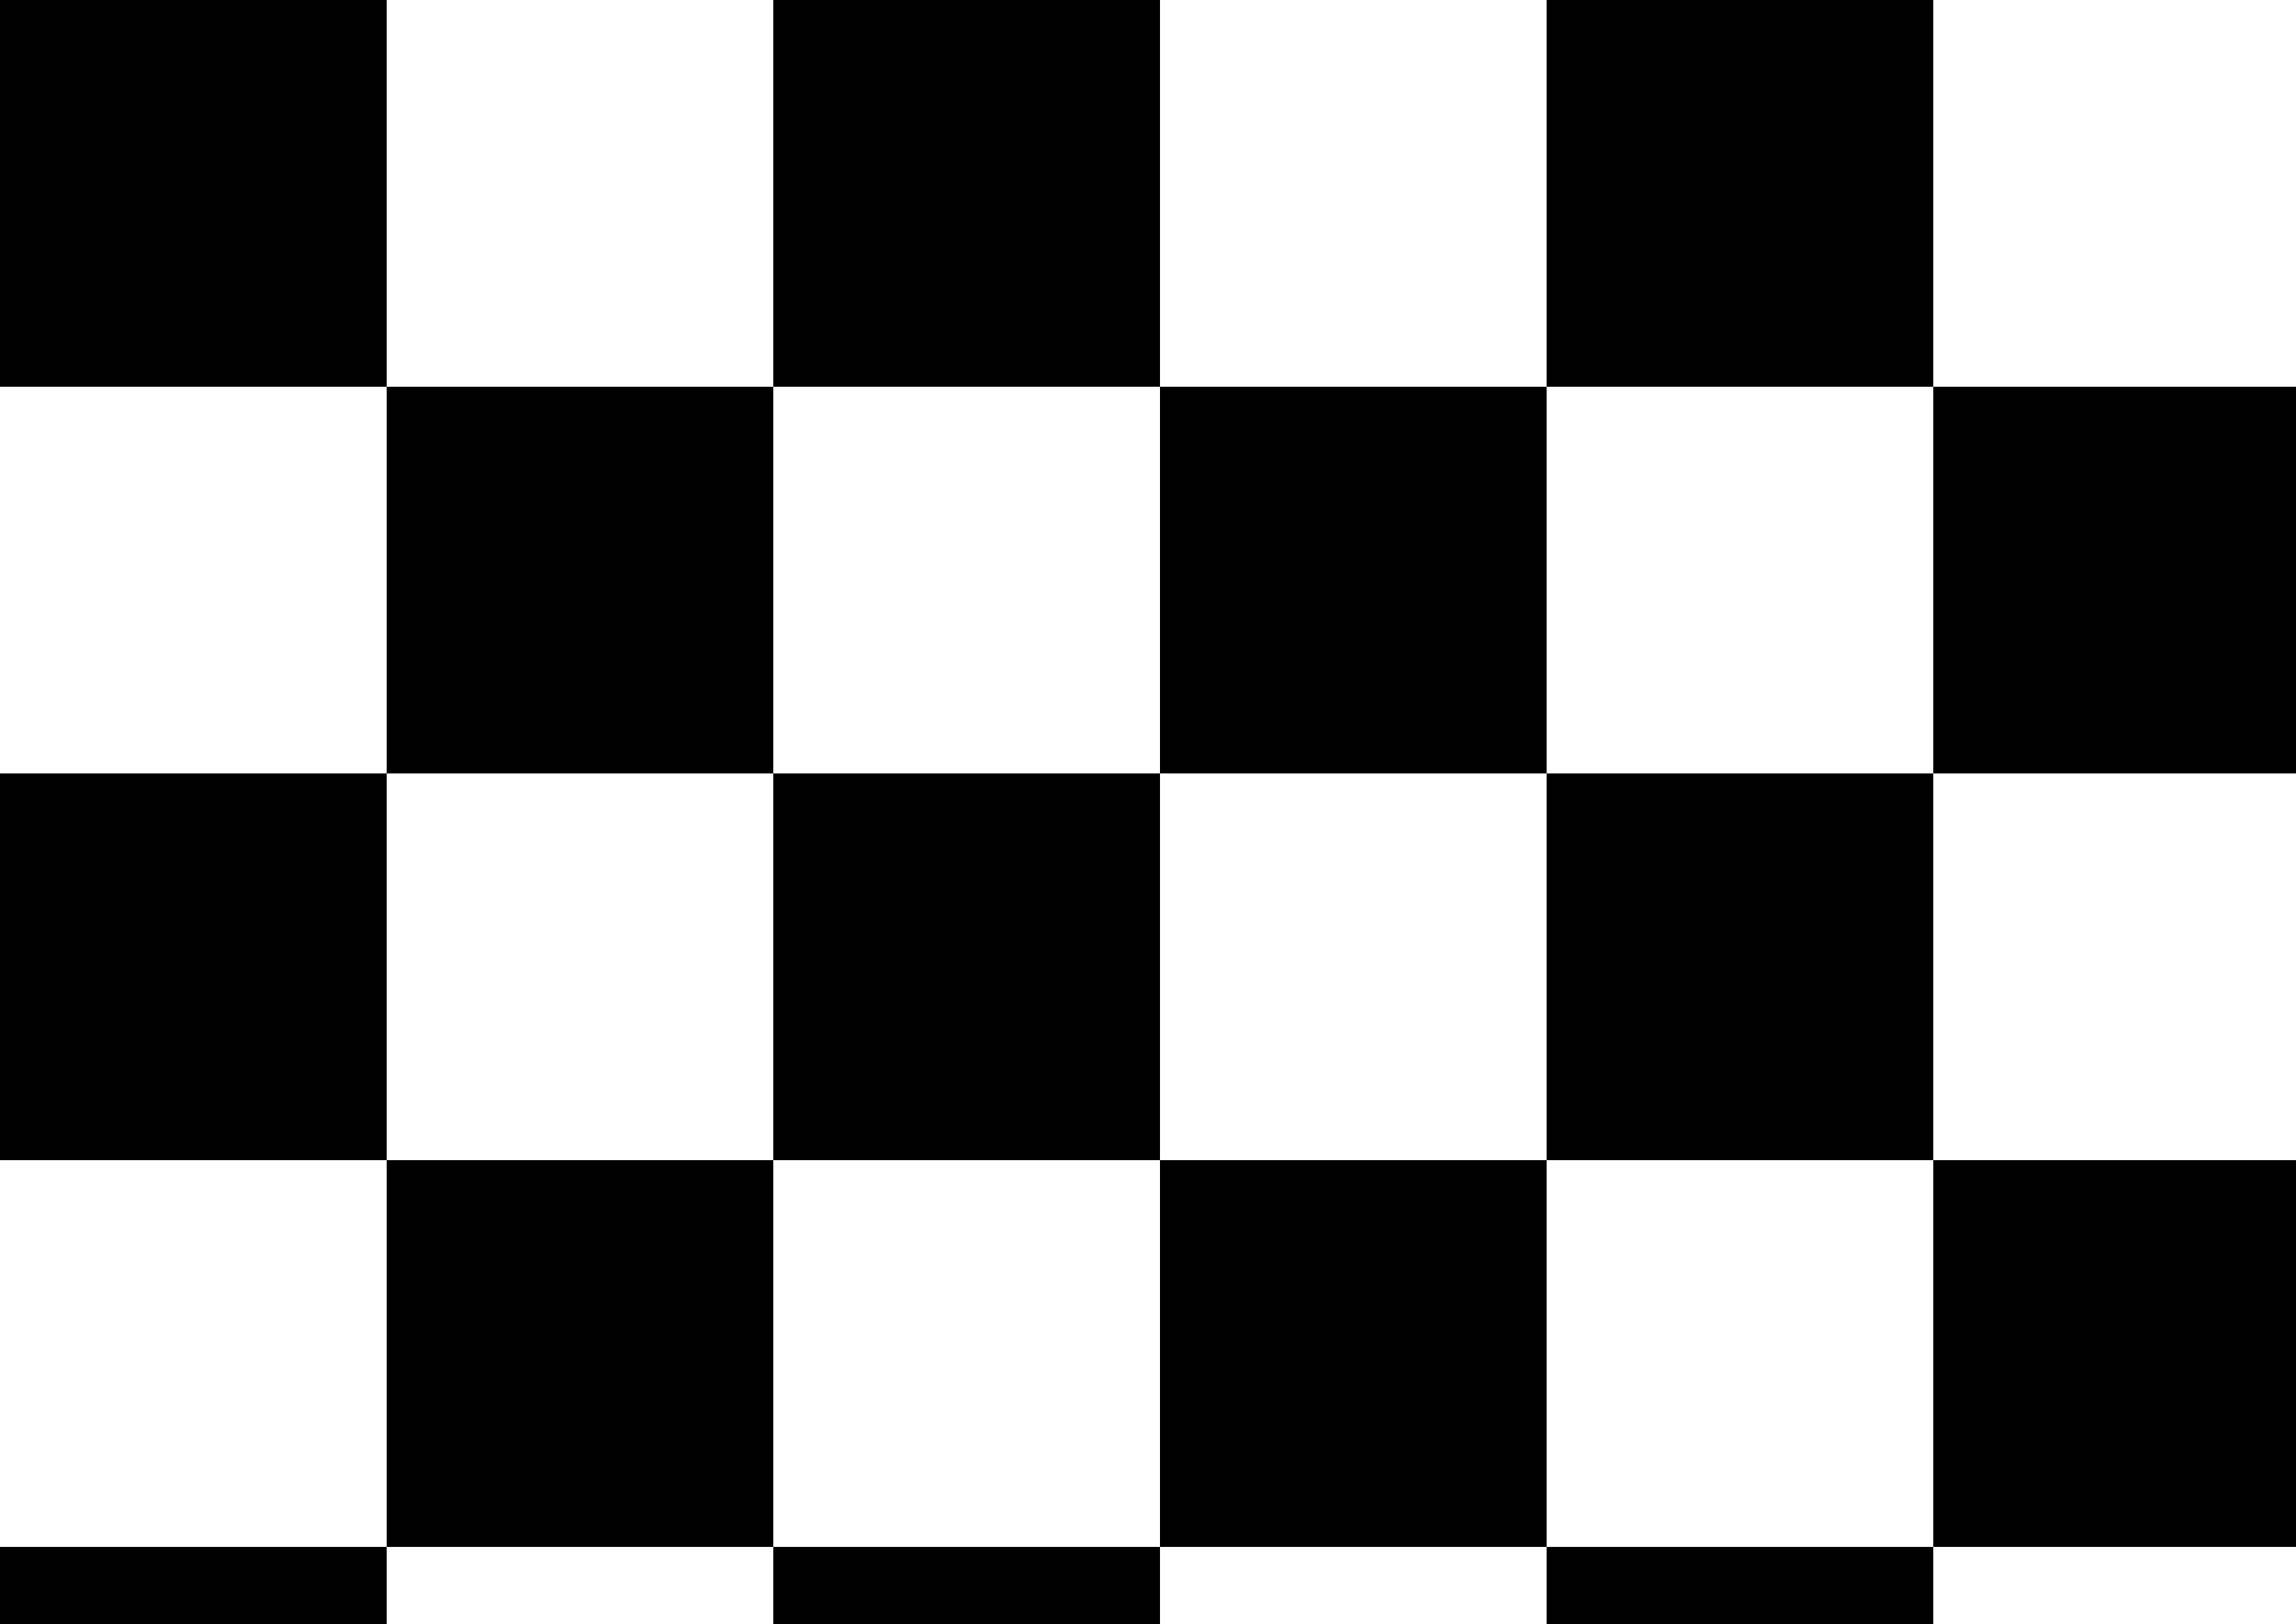
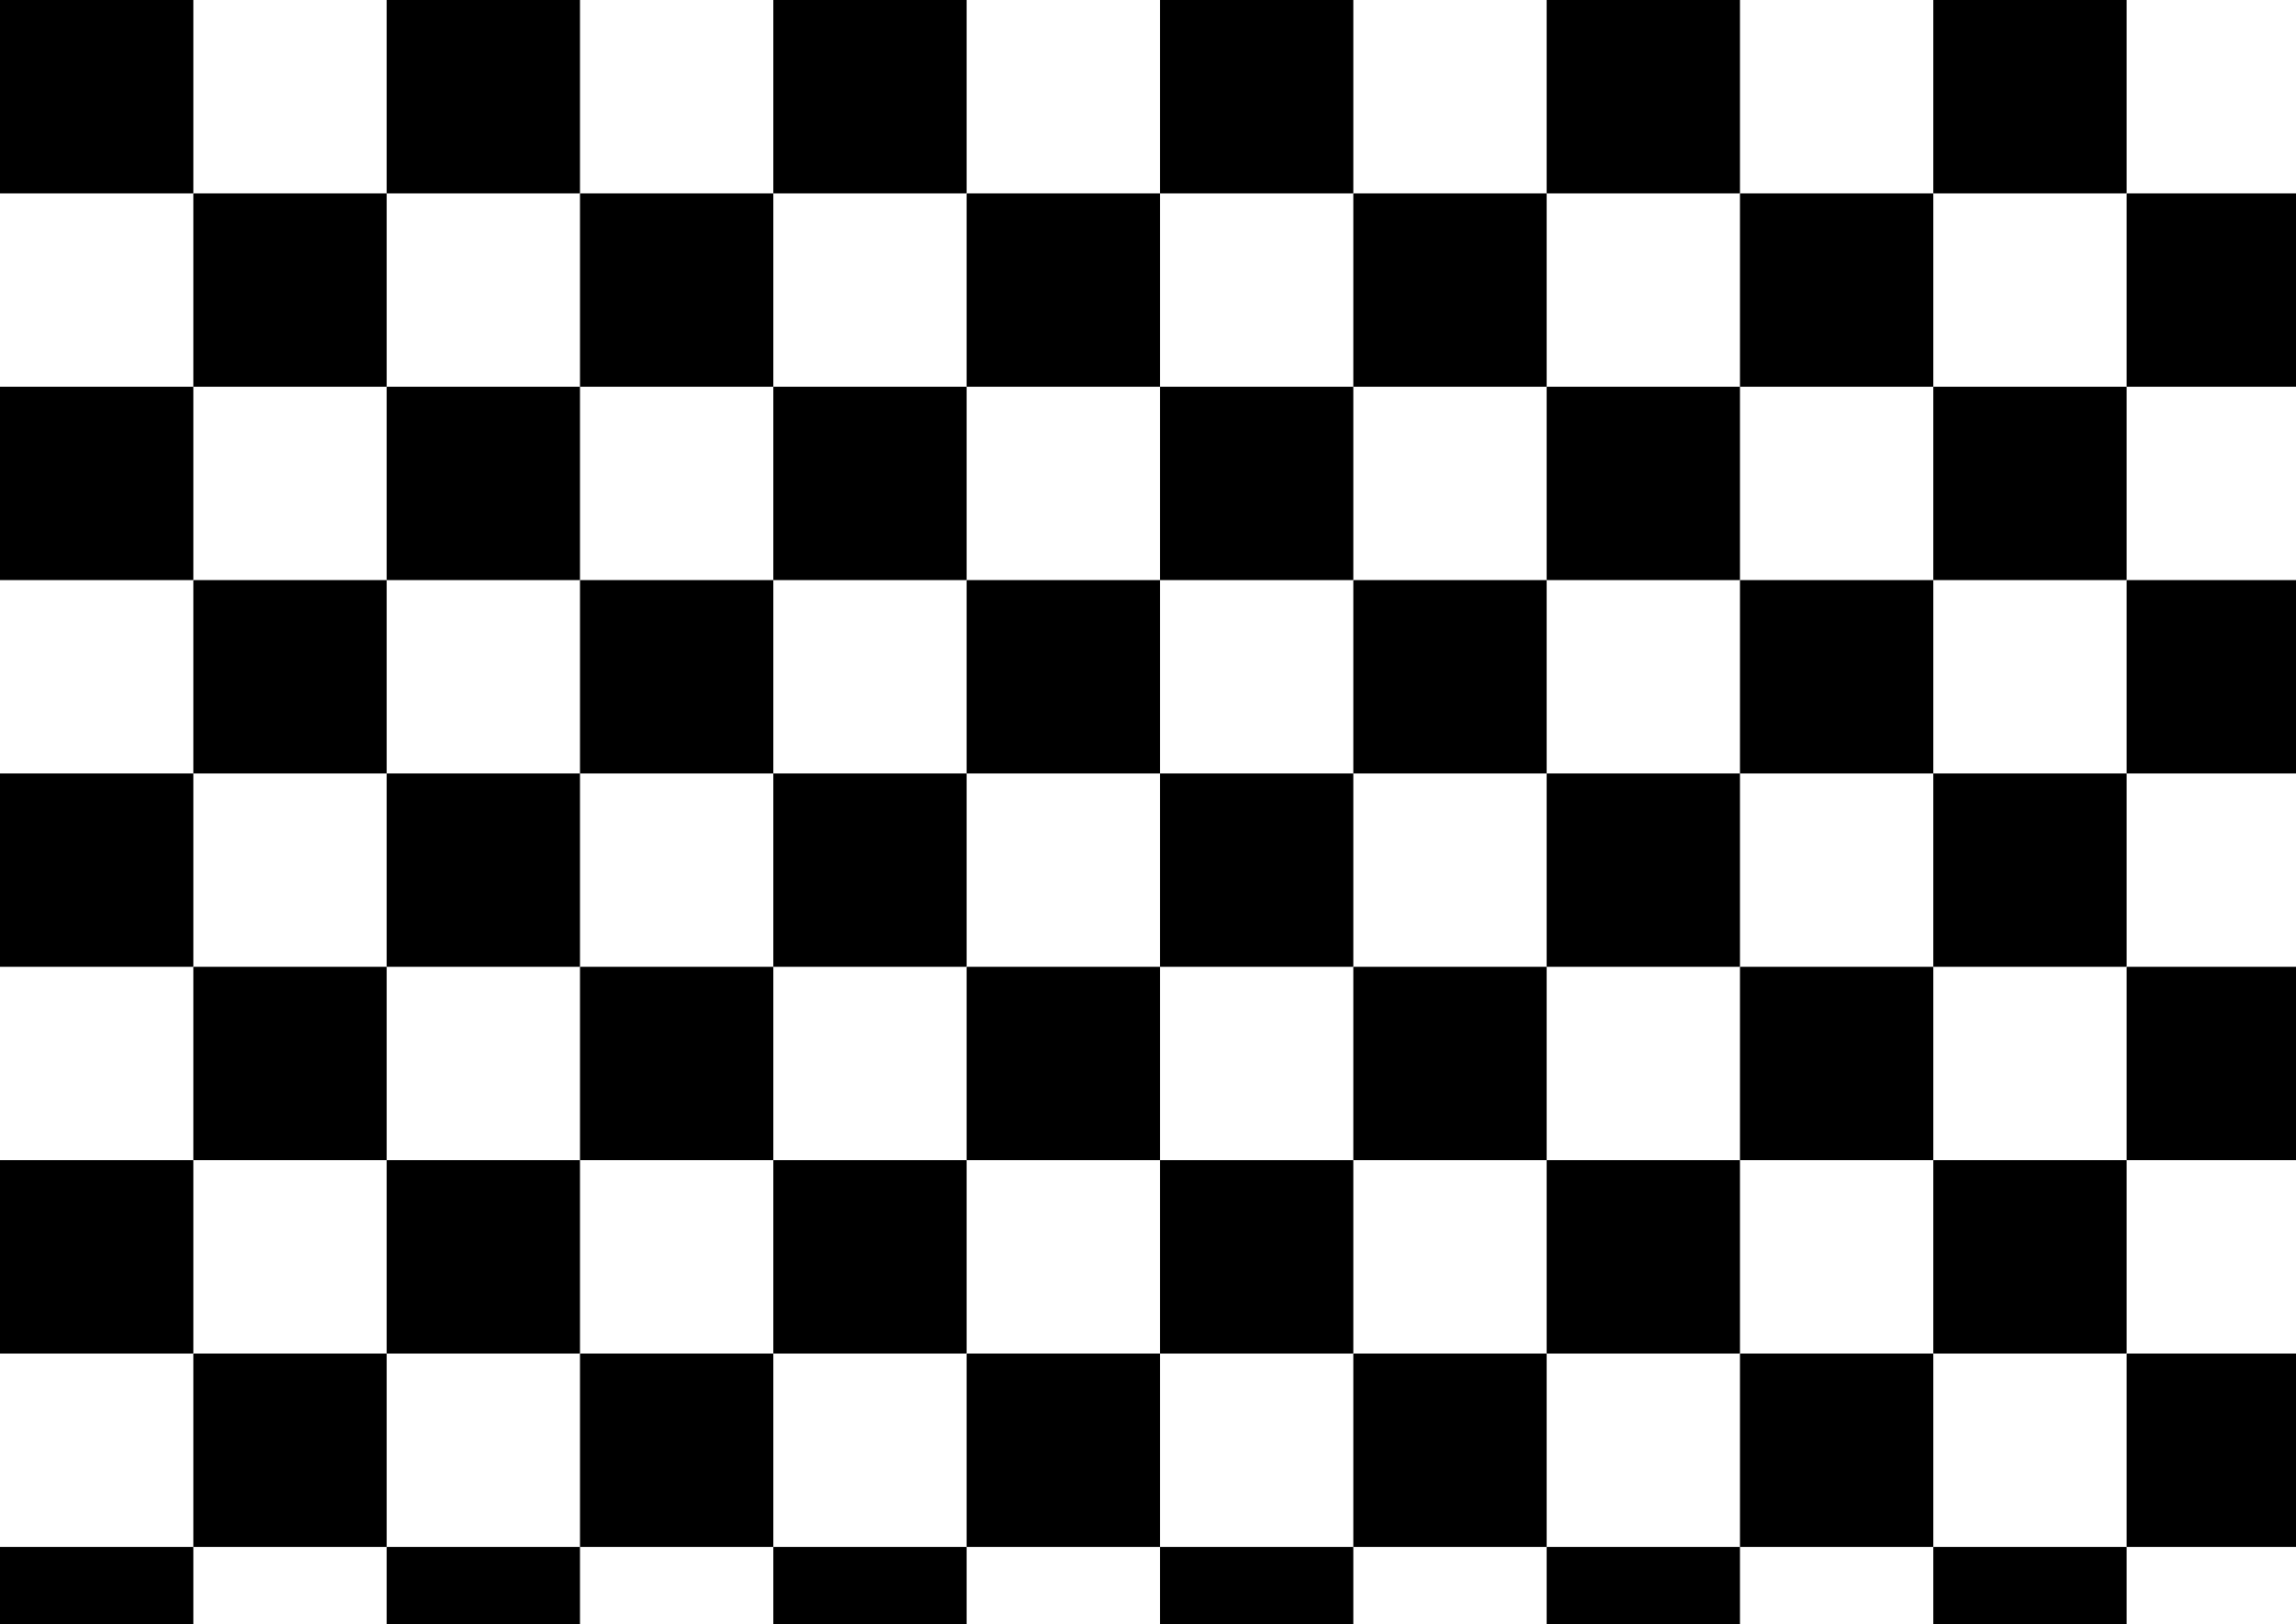
<svg xmlns="http://www.w3.org/2000/svg" width="2969pt" height="2099pt" viewBox="0 0 2969 2099" version="1.1">
  <g id="surface1">
    <rect x="0" y="0" width="2969" height="2099" style="fill:rgb(100%,100%,100%);fill-opacity:1;stroke:none;" />
-     <path style=" stroke:none;fill-rule:nonzero;fill:rgb(0%,0%,0%);fill-opacity:1;" d="M 0 0 L 500 0 L 500 500 L 0 500 Z M 0 0 " />
-     <path style=" stroke:none;fill-rule:nonzero;fill:rgb(0%,0%,0%);fill-opacity:1;" d="M 0 1000 L 500 1000 L 500 1500 L 0 1500 Z M 0 1000 " />
-     <path style=" stroke:none;fill-rule:nonzero;fill:rgb(0%,0%,0%);fill-opacity:1;" d="M 0 2000 L 500 2000 L 500 2500 L 0 2500 Z M 0 2000 " />
-     <path style=" stroke:none;fill-rule:nonzero;fill:rgb(0%,0%,0%);fill-opacity:1;" d="M 500 500 L 1000 500 L 1000 1000 L 500 1000 Z M 500 500 " />
-     <path style=" stroke:none;fill-rule:nonzero;fill:rgb(0%,0%,0%);fill-opacity:1;" d="M 500 1500 L 1000 1500 L 1000 2000 L 500 2000 Z M 500 1500 " />
-     <path style=" stroke:none;fill-rule:nonzero;fill:rgb(0%,0%,0%);fill-opacity:1;" d="M 1000 0 L 1500 0 L 1500 500 L 1000 500 Z M 1000 0 " />
-     <path style=" stroke:none;fill-rule:nonzero;fill:rgb(0%,0%,0%);fill-opacity:1;" d="M 1000 1000 L 1500 1000 L 1500 1500 L 1000 1500 Z M 1000 1000 " />
-     <path style=" stroke:none;fill-rule:nonzero;fill:rgb(0%,0%,0%);fill-opacity:1;" d="M 1000 2000 L 1500 2000 L 1500 2500 L 1000 2500 Z M 1000 2000 " />
-     <path style=" stroke:none;fill-rule:nonzero;fill:rgb(0%,0%,0%);fill-opacity:1;" d="M 1500 500 L 2000 500 L 2000 1000 L 1500 1000 Z M 1500 500 " />
-     <path style=" stroke:none;fill-rule:nonzero;fill:rgb(0%,0%,0%);fill-opacity:1;" d="M 1500 1500 L 2000 1500 L 2000 2000 L 1500 2000 Z M 1500 1500 " />
-     <path style=" stroke:none;fill-rule:nonzero;fill:rgb(0%,0%,0%);fill-opacity:1;" d="M 2000 0 L 2500 0 L 2500 500 L 2000 500 Z M 2000 0 " />
-     <path style=" stroke:none;fill-rule:nonzero;fill:rgb(0%,0%,0%);fill-opacity:1;" d="M 2000 1000 L 2500 1000 L 2500 1500 L 2000 1500 Z M 2000 1000 " />
-     <path style=" stroke:none;fill-rule:nonzero;fill:rgb(0%,0%,0%);fill-opacity:1;" d="M 2000 2000 L 2500 2000 L 2500 2500 L 2000 2500 Z M 2000 2000 " />
-     <path style=" stroke:none;fill-rule:nonzero;fill:rgb(0%,0%,0%);fill-opacity:1;" d="M 2500 500 L 3000 500 L 3000 1000 L 2500 1000 Z M 2500 500 " />
-     <path style=" stroke:none;fill-rule:nonzero;fill:rgb(0%,0%,0%);fill-opacity:1;" d="M 2500 1500 L 3000 1500 L 3000 2000 L 2500 2000 Z M 2500 1500 " />
+     <path style=" stroke:none;fill-rule:nonzero;fill:rgb(0%,0%,0%);fill-opacity:1;" d="M 0 0 L 250 0 L 250 250 L 0 250 Z M 0 0 " />
+     <path style=" stroke:none;fill-rule:nonzero;fill:rgb(0%,0%,0%);fill-opacity:1;" d="M 0 500 L 250 500 L 250 750 L 0 750 Z M 0 500 " />
+     <path style=" stroke:none;fill-rule:nonzero;fill:rgb(0%,0%,0%);fill-opacity:1;" d="M 0 1000 L 250 1000 L 250 1250 L 0 1250 Z M 0 1000 " />
+     <path style=" stroke:none;fill-rule:nonzero;fill:rgb(0%,0%,0%);fill-opacity:1;" d="M 0 1500 L 250 1500 L 250 1750 L 0 1750 Z M 0 1500 " />
+     <path style=" stroke:none;fill-rule:nonzero;fill:rgb(0%,0%,0%);fill-opacity:1;" d="M 0 2000 L 250 2000 L 250 2250 L 0 2250 Z M 0 2000 " />
+     <path style=" stroke:none;fill-rule:nonzero;fill:rgb(0%,0%,0%);fill-opacity:1;" d="M 250 250 L 500 250 L 500 500 L 250 500 Z M 250 250 " />
+     <path style=" stroke:none;fill-rule:nonzero;fill:rgb(0%,0%,0%);fill-opacity:1;" d="M 250 750 L 500 750 L 500 1000 L 250 1000 Z M 250 750 " />
+     <path style=" stroke:none;fill-rule:nonzero;fill:rgb(0%,0%,0%);fill-opacity:1;" d="M 250 1250 L 500 1250 L 500 1500 L 250 1500 Z M 250 1250 " />
+     <path style=" stroke:none;fill-rule:nonzero;fill:rgb(0%,0%,0%);fill-opacity:1;" d="M 250 1750 L 500 1750 L 500 2000 L 250 2000 Z M 250 1750 " />
+     <path style=" stroke:none;fill-rule:nonzero;fill:rgb(0%,0%,0%);fill-opacity:1;" d="M 500 0 L 750 0 L 750 250 L 500 250 Z M 500 0 " />
+     <path style=" stroke:none;fill-rule:nonzero;fill:rgb(0%,0%,0%);fill-opacity:1;" d="M 500 500 L 750 500 L 750 750 L 500 750 Z M 500 500 " />
+     <path style=" stroke:none;fill-rule:nonzero;fill:rgb(0%,0%,0%);fill-opacity:1;" d="M 500 1000 L 750 1000 L 750 1250 L 500 1250 Z M 500 1000 " />
+     <path style=" stroke:none;fill-rule:nonzero;fill:rgb(0%,0%,0%);fill-opacity:1;" d="M 500 1500 L 750 1500 L 750 1750 L 500 1750 Z M 500 1500 " />
+     <path style=" stroke:none;fill-rule:nonzero;fill:rgb(0%,0%,0%);fill-opacity:1;" d="M 500 2000 L 750 2000 L 750 2250 L 500 2250 Z M 500 2000 " />
+     <path style=" stroke:none;fill-rule:nonzero;fill:rgb(0%,0%,0%);fill-opacity:1;" d="M 750 250 L 1000 250 L 1000 500 L 750 500 Z M 750 250 " />
+     <path style=" stroke:none;fill-rule:nonzero;fill:rgb(0%,0%,0%);fill-opacity:1;" d="M 750 750 L 1000 750 L 1000 1000 L 750 1000 Z M 750 750 " />
+     <path style=" stroke:none;fill-rule:nonzero;fill:rgb(0%,0%,0%);fill-opacity:1;" d="M 750 1250 L 1000 1250 L 1000 1500 L 750 1500 Z M 750 1250 " />
+     <path style=" stroke:none;fill-rule:nonzero;fill:rgb(0%,0%,0%);fill-opacity:1;" d="M 750 1750 L 1000 1750 L 1000 2000 L 750 2000 Z M 750 1750 " />
+     <path style=" stroke:none;fill-rule:nonzero;fill:rgb(0%,0%,0%);fill-opacity:1;" d="M 1000 0 L 1250 0 L 1250 250 L 1000 250 Z M 1000 0 " />
+     <path style=" stroke:none;fill-rule:nonzero;fill:rgb(0%,0%,0%);fill-opacity:1;" d="M 1000 500 L 1250 500 L 1250 750 L 1000 750 Z M 1000 500 " />
+     <path style=" stroke:none;fill-rule:nonzero;fill:rgb(0%,0%,0%);fill-opacity:1;" d="M 1000 1000 L 1250 1000 L 1250 1250 L 1000 1250 Z M 1000 1000 " />
+     <path style=" stroke:none;fill-rule:nonzero;fill:rgb(0%,0%,0%);fill-opacity:1;" d="M 1000 1500 L 1250 1500 L 1250 1750 L 1000 1750 Z M 1000 1500 " />
+     <path style=" stroke:none;fill-rule:nonzero;fill:rgb(0%,0%,0%);fill-opacity:1;" d="M 1000 2000 L 1250 2000 L 1250 2250 L 1000 2250 Z M 1000 2000 " />
+     <path style=" stroke:none;fill-rule:nonzero;fill:rgb(0%,0%,0%);fill-opacity:1;" d="M 1250 250 L 1500 250 L 1500 500 L 1250 500 Z M 1250 250 " />
+     <path style=" stroke:none;fill-rule:nonzero;fill:rgb(0%,0%,0%);fill-opacity:1;" d="M 1250 750 L 1500 750 L 1500 1000 L 1250 1000 Z M 1250 750 " />
+     <path style=" stroke:none;fill-rule:nonzero;fill:rgb(0%,0%,0%);fill-opacity:1;" d="M 1250 1250 L 1500 1250 L 1500 1500 L 1250 1500 Z M 1250 1250 " />
+     <path style=" stroke:none;fill-rule:nonzero;fill:rgb(0%,0%,0%);fill-opacity:1;" d="M 1250 1750 L 1500 1750 L 1500 2000 L 1250 2000 Z M 1250 1750 " />
+     <path style=" stroke:none;fill-rule:nonzero;fill:rgb(0%,0%,0%);fill-opacity:1;" d="M 1500 0 L 1750 0 L 1750 250 L 1500 250 Z M 1500 0 " />
+     <path style=" stroke:none;fill-rule:nonzero;fill:rgb(0%,0%,0%);fill-opacity:1;" d="M 1500 500 L 1750 500 L 1750 750 L 1500 750 Z M 1500 500 " />
+     <path style=" stroke:none;fill-rule:nonzero;fill:rgb(0%,0%,0%);fill-opacity:1;" d="M 1500 1000 L 1750 1000 L 1750 1250 L 1500 1250 Z M 1500 1000 " />
+     <path style=" stroke:none;fill-rule:nonzero;fill:rgb(0%,0%,0%);fill-opacity:1;" d="M 1500 1500 L 1750 1500 L 1750 1750 L 1500 1750 Z M 1500 1500 " />
+     <path style=" stroke:none;fill-rule:nonzero;fill:rgb(0%,0%,0%);fill-opacity:1;" d="M 1500 2000 L 1750 2000 L 1750 2250 L 1500 2250 Z M 1500 2000 " />
+     <path style=" stroke:none;fill-rule:nonzero;fill:rgb(0%,0%,0%);fill-opacity:1;" d="M 1750 250 L 2000 250 L 2000 500 L 1750 500 Z M 1750 250 " />
+     <path style=" stroke:none;fill-rule:nonzero;fill:rgb(0%,0%,0%);fill-opacity:1;" d="M 1750 750 L 2000 750 L 2000 1000 L 1750 1000 Z M 1750 750 " />
+     <path style=" stroke:none;fill-rule:nonzero;fill:rgb(0%,0%,0%);fill-opacity:1;" d="M 1750 1250 L 2000 1250 L 2000 1500 L 1750 1500 Z M 1750 1250 " />
+     <path style=" stroke:none;fill-rule:nonzero;fill:rgb(0%,0%,0%);fill-opacity:1;" d="M 1750 1750 L 2000 1750 L 2000 2000 L 1750 2000 Z M 1750 1750 " />
+     <path style=" stroke:none;fill-rule:nonzero;fill:rgb(0%,0%,0%);fill-opacity:1;" d="M 2000 0 L 2250 0 L 2250 250 L 2000 250 Z M 2000 0 " />
+     <path style=" stroke:none;fill-rule:nonzero;fill:rgb(0%,0%,0%);fill-opacity:1;" d="M 2000 500 L 2250 500 L 2250 750 L 2000 750 Z M 2000 500 " />
+     <path style=" stroke:none;fill-rule:nonzero;fill:rgb(0%,0%,0%);fill-opacity:1;" d="M 2000 1000 L 2250 1000 L 2250 1250 L 2000 1250 Z M 2000 1000 " />
+     <path style=" stroke:none;fill-rule:nonzero;fill:rgb(0%,0%,0%);fill-opacity:1;" d="M 2000 1500 L 2250 1500 L 2250 1750 L 2000 1750 Z M 2000 1500 " />
+     <path style=" stroke:none;fill-rule:nonzero;fill:rgb(0%,0%,0%);fill-opacity:1;" d="M 2000 2000 L 2250 2000 L 2250 2250 L 2000 2250 Z M 2000 2000 " />
+     <path style=" stroke:none;fill-rule:nonzero;fill:rgb(0%,0%,0%);fill-opacity:1;" d="M 2250 250 L 2500 250 L 2500 500 L 2250 500 Z M 2250 250 " />
+     <path style=" stroke:none;fill-rule:nonzero;fill:rgb(0%,0%,0%);fill-opacity:1;" d="M 2250 750 L 2500 750 L 2500 1000 L 2250 1000 Z M 2250 750 " />
+     <path style=" stroke:none;fill-rule:nonzero;fill:rgb(0%,0%,0%);fill-opacity:1;" d="M 2250 1250 L 2500 1250 L 2500 1500 L 2250 1500 Z M 2250 1250 " />
+     <path style=" stroke:none;fill-rule:nonzero;fill:rgb(0%,0%,0%);fill-opacity:1;" d="M 2250 1750 L 2500 1750 L 2500 2000 L 2250 2000 Z M 2250 1750 " />
+     <path style=" stroke:none;fill-rule:nonzero;fill:rgb(0%,0%,0%);fill-opacity:1;" d="M 2500 0 L 2750 0 L 2750 250 L 2500 250 Z M 2500 0 " />
+     <path style=" stroke:none;fill-rule:nonzero;fill:rgb(0%,0%,0%);fill-opacity:1;" d="M 2500 500 L 2750 500 L 2750 750 L 2500 750 Z M 2500 500 " />
+     <path style=" stroke:none;fill-rule:nonzero;fill:rgb(0%,0%,0%);fill-opacity:1;" d="M 2500 1000 L 2750 1000 L 2750 1250 L 2500 1250 Z M 2500 1000 " />
+     <path style=" stroke:none;fill-rule:nonzero;fill:rgb(0%,0%,0%);fill-opacity:1;" d="M 2500 1500 L 2750 1500 L 2750 1750 L 2500 1750 Z M 2500 1500 " />
+     <path style=" stroke:none;fill-rule:nonzero;fill:rgb(0%,0%,0%);fill-opacity:1;" d="M 2500 2000 L 2750 2000 L 2750 2250 L 2500 2250 Z M 2500 2000 " />
+     <path style=" stroke:none;fill-rule:nonzero;fill:rgb(0%,0%,0%);fill-opacity:1;" d="M 2750 250 L 3000 250 L 3000 500 L 2750 500 Z M 2750 250 " />
+     <path style=" stroke:none;fill-rule:nonzero;fill:rgb(0%,0%,0%);fill-opacity:1;" d="M 2750 750 L 3000 750 L 3000 1000 L 2750 1000 Z M 2750 750 " />
+     <path style=" stroke:none;fill-rule:nonzero;fill:rgb(0%,0%,0%);fill-opacity:1;" d="M 2750 1250 L 3000 1250 L 3000 1500 L 2750 1500 Z M 2750 1250 " />
+     <path style=" stroke:none;fill-rule:nonzero;fill:rgb(0%,0%,0%);fill-opacity:1;" d="M 2750 1750 L 3000 1750 L 3000 2000 L 2750 2000 Z M 2750 1750 " />
  </g>
</svg>
